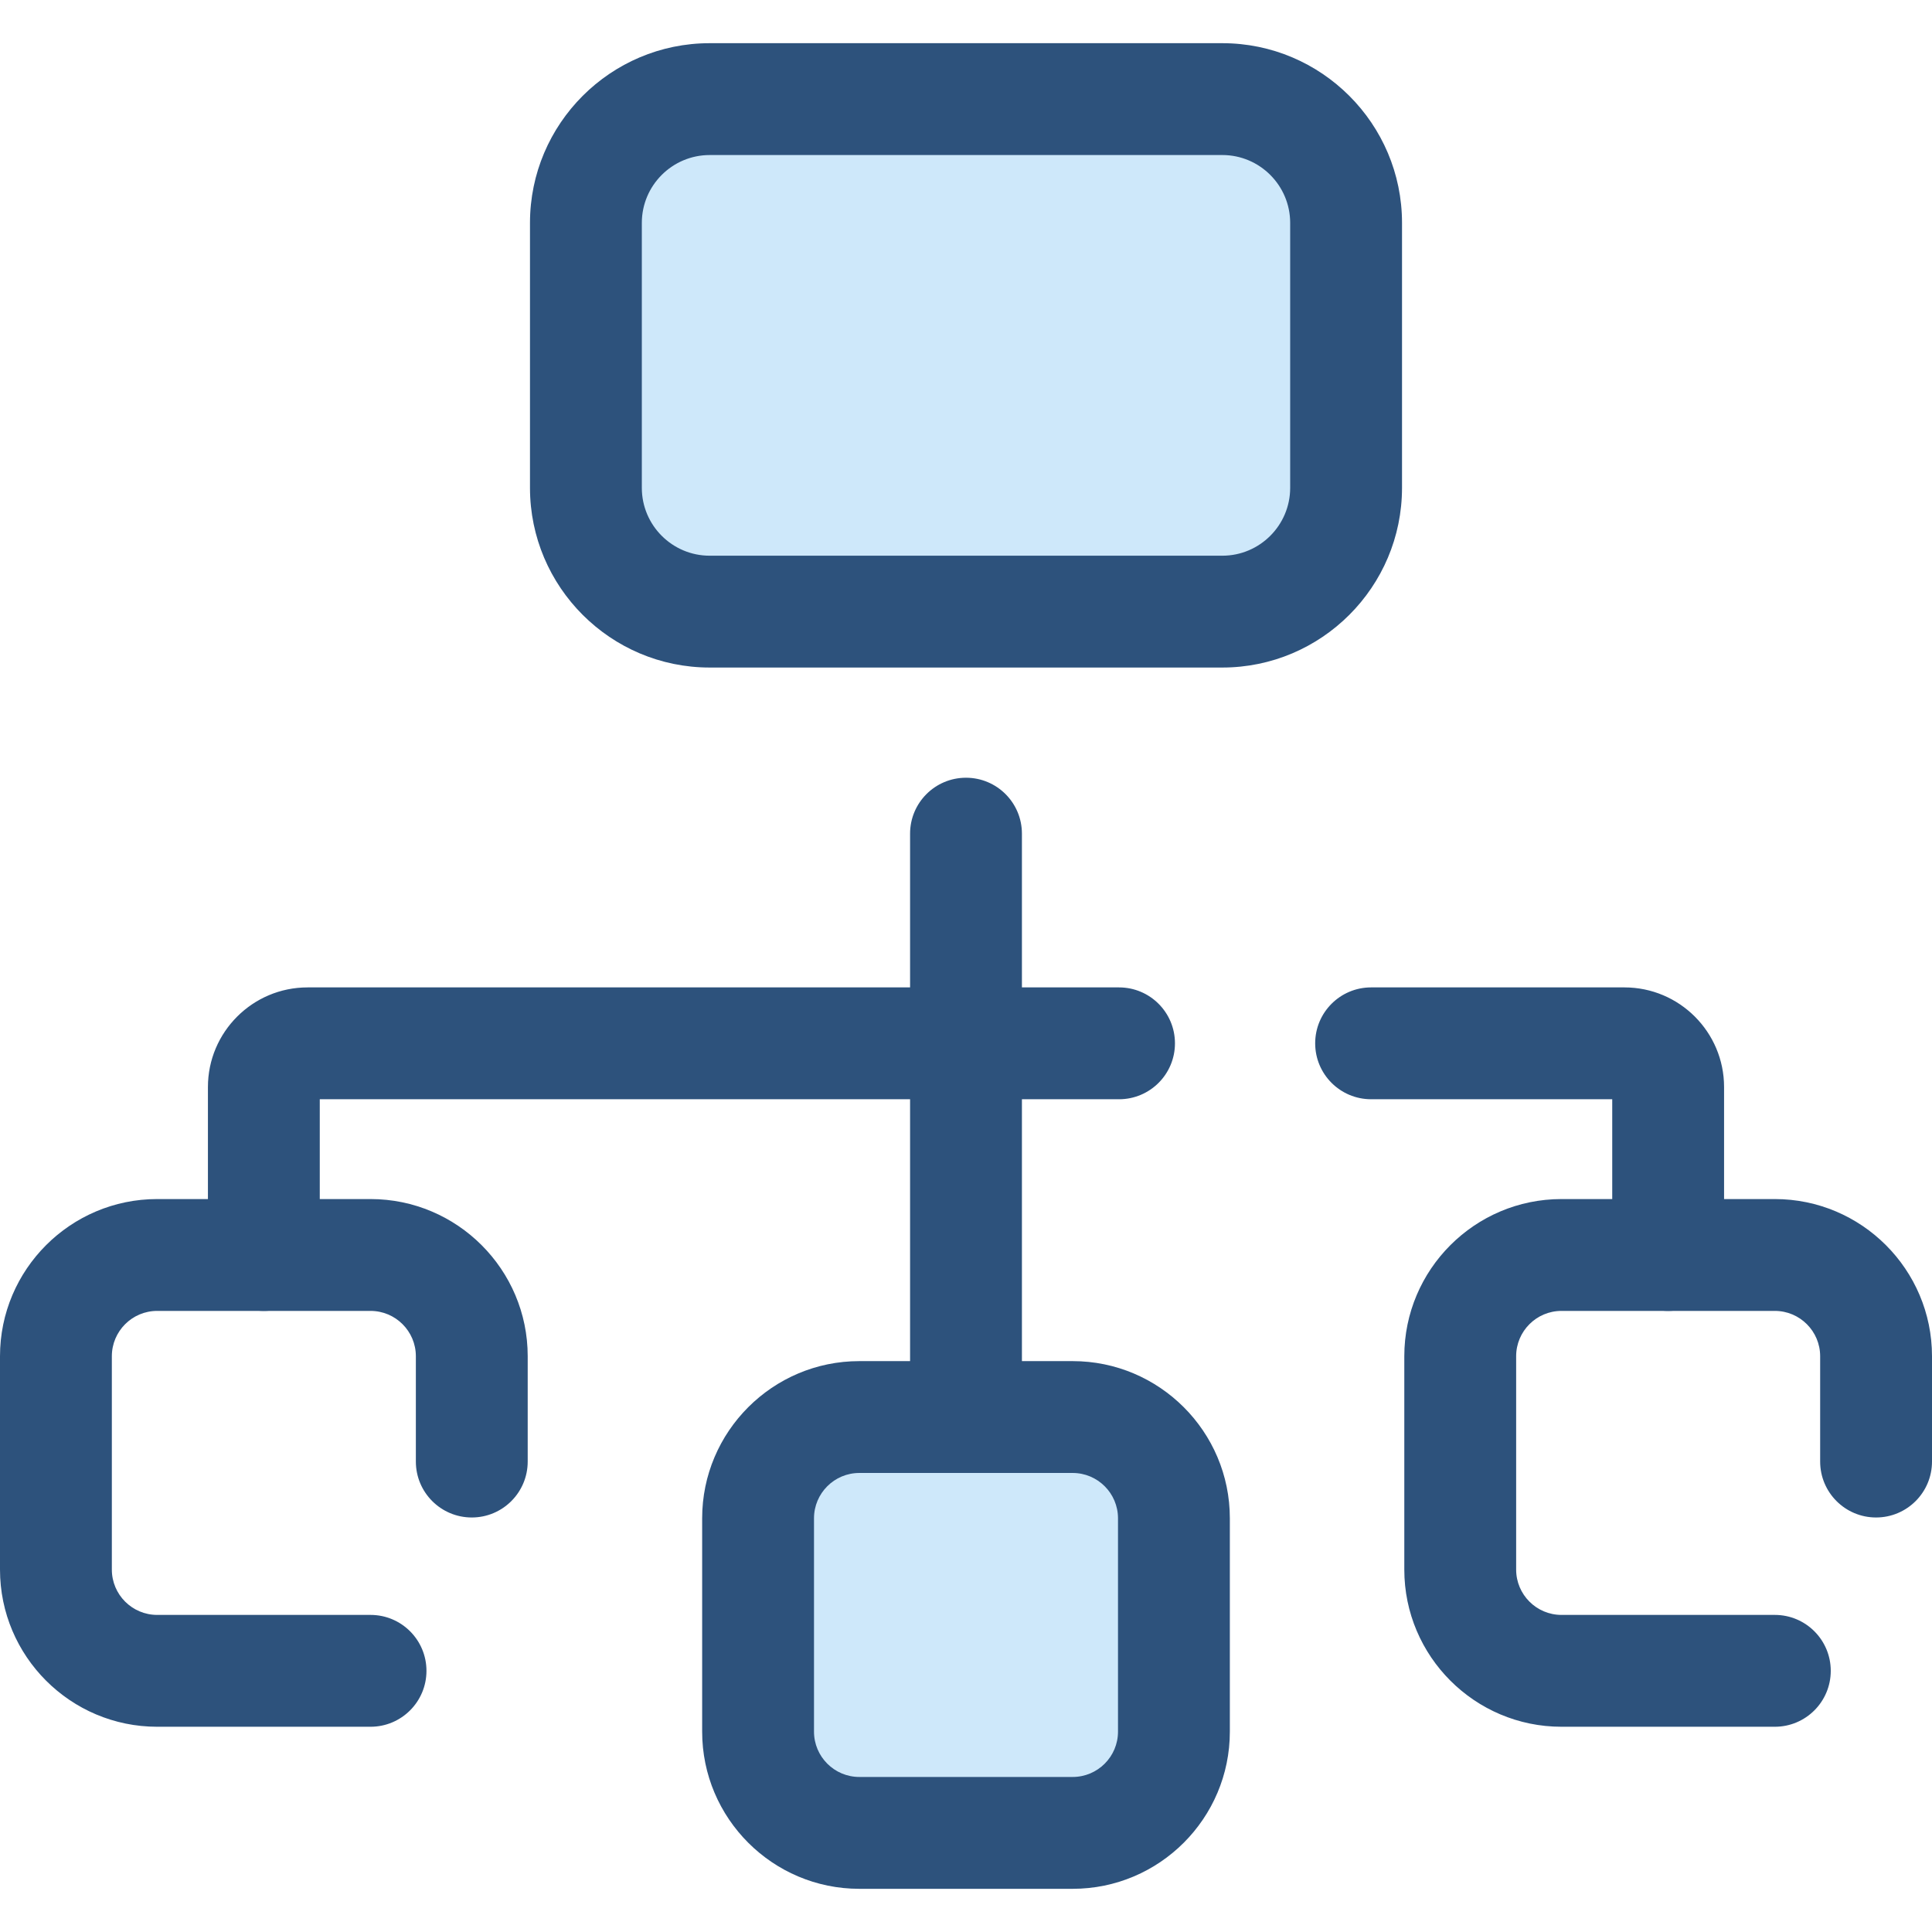
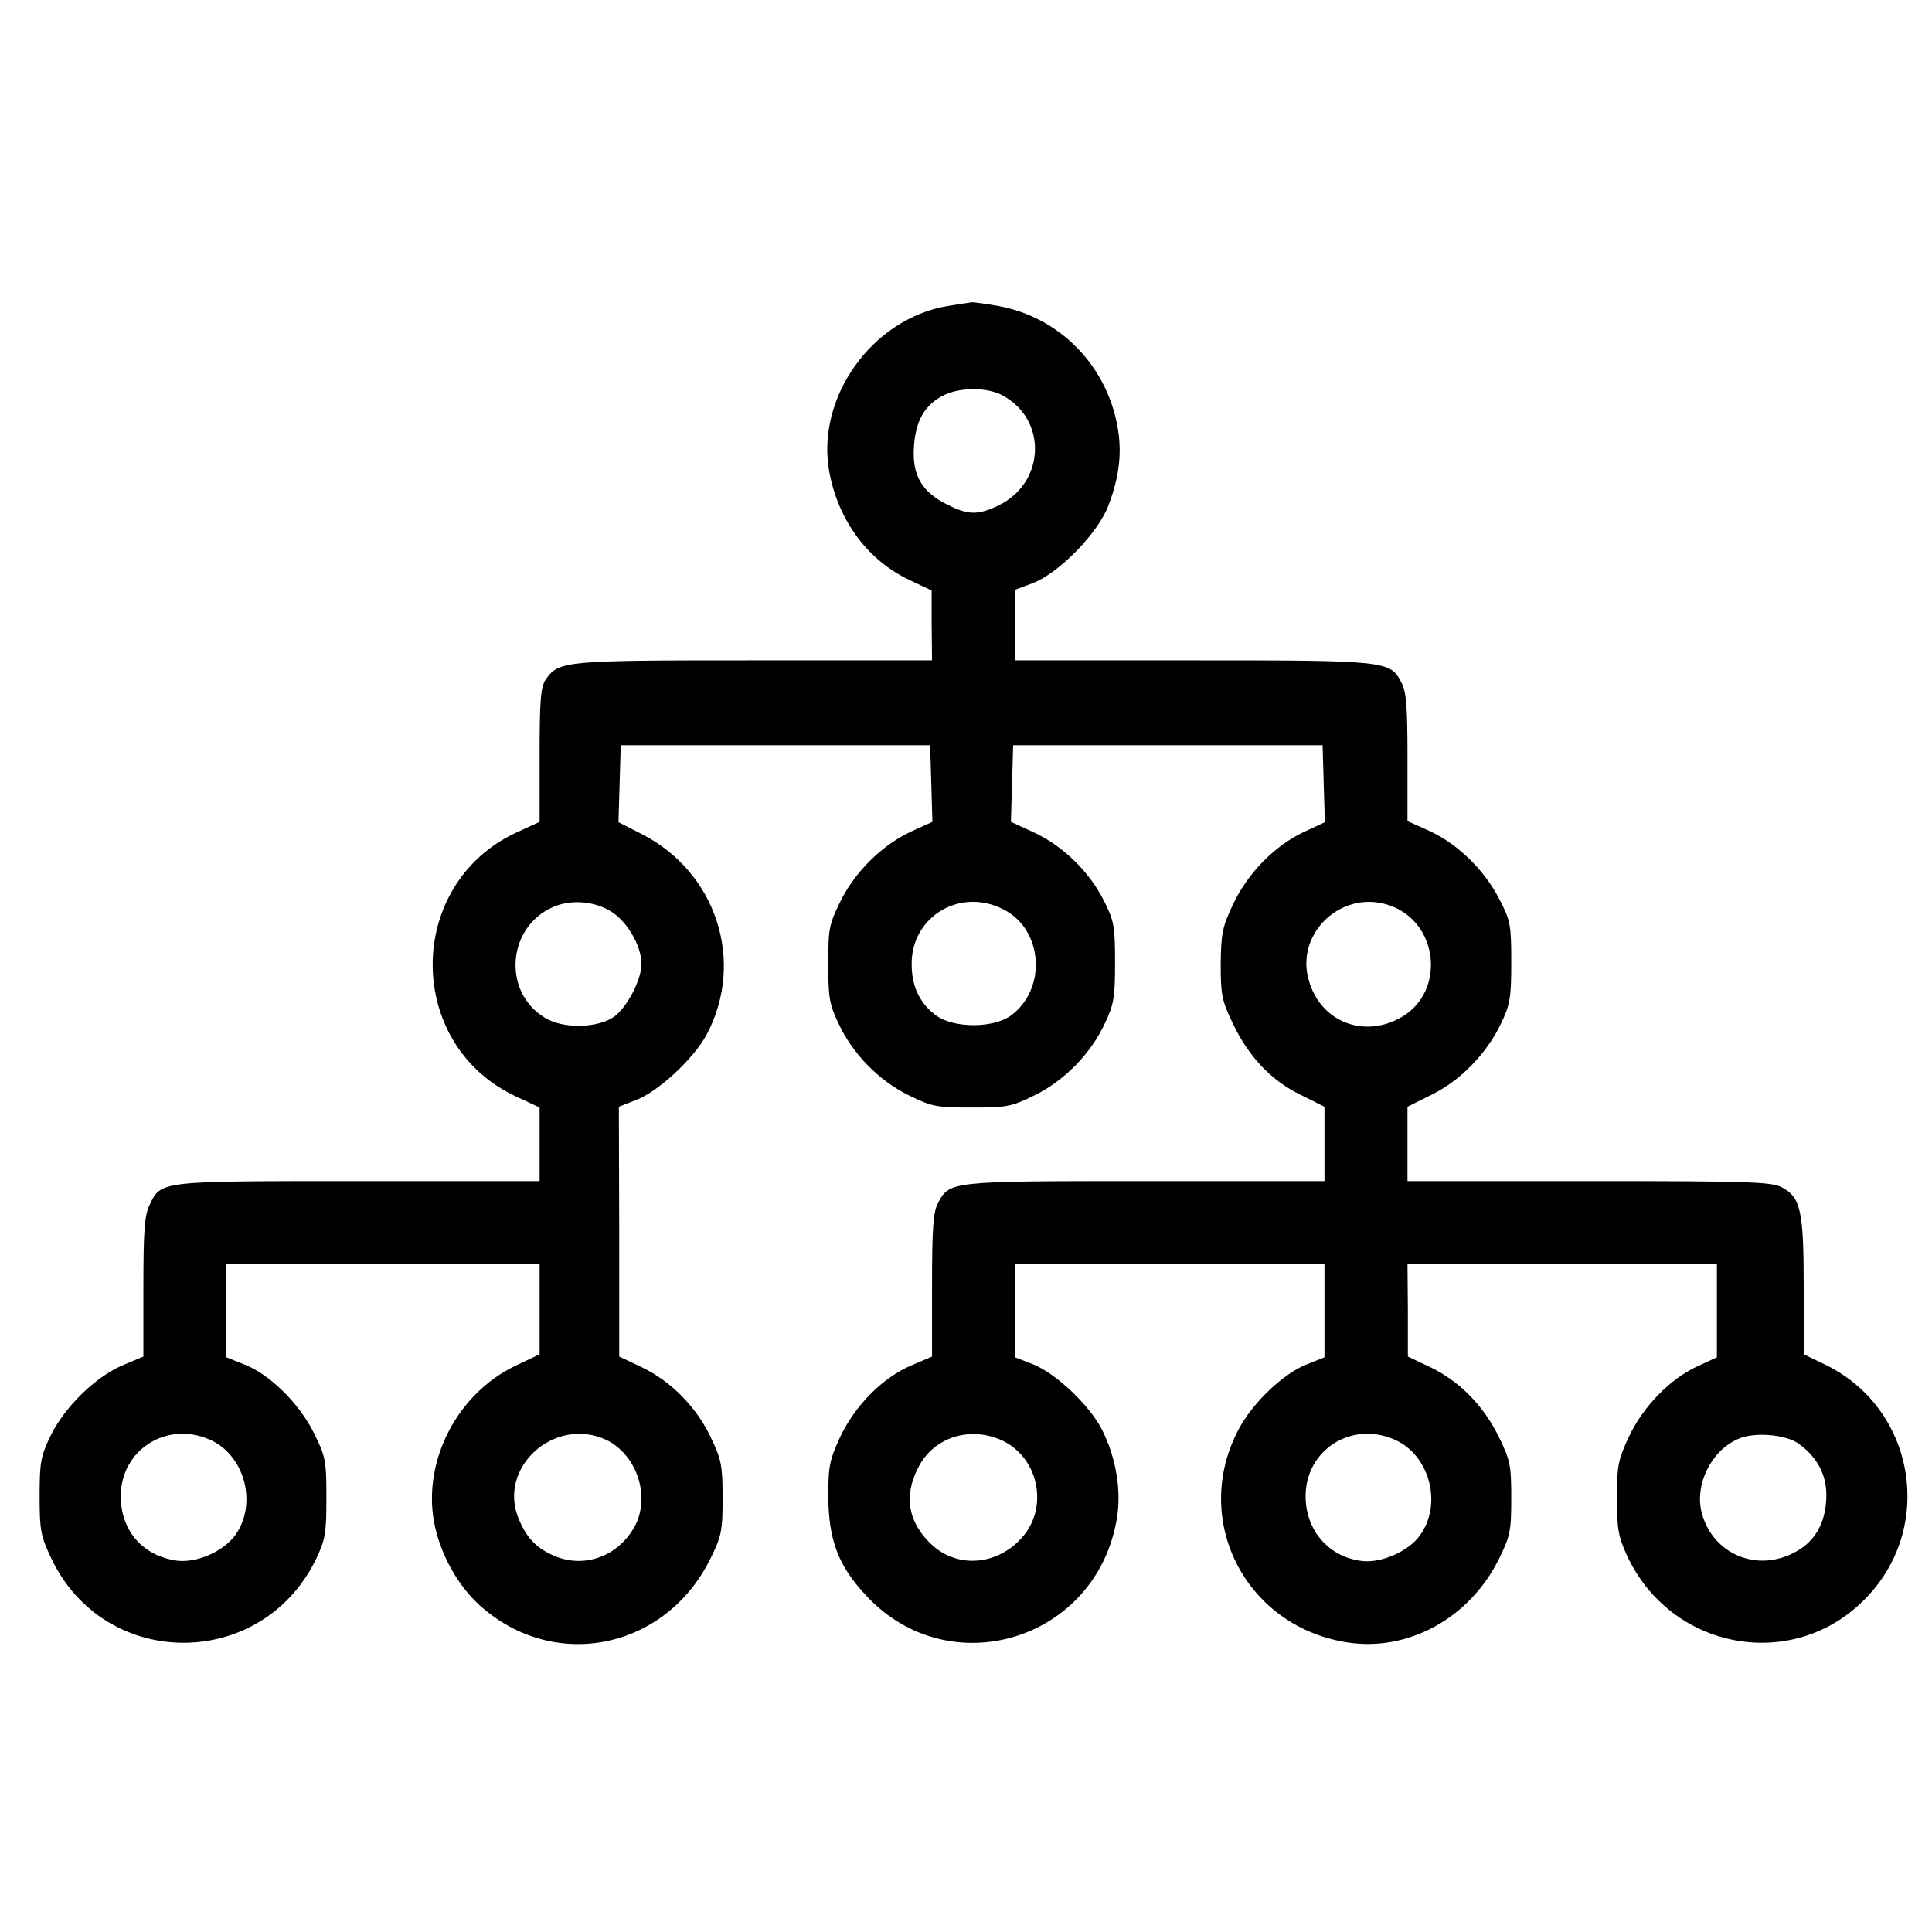
- <svg xmlns="http://www.w3.org/2000/svg" version="1.1" id="Layer_1" x="0px" y="0px" viewBox="0 0 512 512" style="enable-background:new 0 0 512 512;" xml:space="preserve">
-   <path style="fill:#CEE8FA;" d="M323.928,162.085H188.072c-18.116,0-32.801-14.685-32.801-32.801V59.068  c0-18.116,14.685-32.801,32.801-32.801h135.857c18.116,0,32.801,14.685,32.801,32.801v70.217  C356.729,147.4,342.044,162.085,323.928,162.085z" />
-   <g>
-     <path style="fill:#2D527C;" d="M323.928,176.905H188.072c-26.258,0-47.621-21.363-47.621-47.621V59.066   c0-26.258,21.363-47.621,47.621-47.621h135.857c26.258,0,47.621,21.363,47.621,47.621v70.218   C371.549,155.542,350.186,176.905,323.928,176.905z M188.072,41.087c-9.915,0-17.981,8.065-17.981,17.981v70.218   c0,9.915,8.065,17.981,17.981,17.981h135.857c9.914,0,17.981-8.065,17.981-17.981v-70.22c0-9.914-8.065-17.981-17.981-17.981   H188.072V41.087z" />
-     <path style="fill:#2D527C;" d="M256,439.094c-8.184,0-14.82-6.636-14.82-14.82V220.927c0-8.184,6.636-14.82,14.82-14.82   c8.184,0,14.82,6.636,14.82,14.82v203.346C270.82,432.459,264.185,439.094,256,439.094z" />
-     <path style="fill:#2D527C;" d="M442.078,347.403c-8.184,0-14.82-6.636-14.82-14.82v-41.272h-63.902   c-8.184,0-14.82-6.636-14.82-14.82c0-8.184,6.636-14.82,14.82-14.82h67.141c14.558,0,26.4,11.843,26.4,26.4v44.51   C456.898,340.767,450.262,347.403,442.078,347.403z" />
-     <path style="fill:#2D527C;" d="M69.923,347.403c-8.184,0-14.82-6.636-14.82-14.82v-44.51c0-14.558,11.843-26.4,26.4-26.4h215.054   c8.184,0,14.82,6.636,14.82,14.82c0,8.184-6.636,14.82-14.82,14.82H84.743v41.272C84.743,340.767,78.107,347.403,69.923,347.403z" />
-     <path style="fill:#2D527C;" d="M470.35,457.608h-56.545c-22.965,0-41.65-18.683-41.65-41.65v-56.545   c0-22.965,18.683-41.65,41.65-41.65h56.545c22.966,0,41.65,18.683,41.65,41.65v27.916c0,8.184-6.636,14.82-14.82,14.82   s-14.82-6.636-14.82-14.82v-27.916c0-6.623-5.388-12.01-12.01-12.01h-56.545c-6.623,0-12.01,5.387-12.01,12.01v56.545   c0,6.623,5.387,12.01,12.01,12.01h56.545c8.184,0,14.82,6.636,14.82,14.82S478.534,457.608,470.35,457.608z" />
-     <path style="fill:#2D527C;" d="M98.196,457.608H41.65c-22.966,0-41.65-18.683-41.65-41.65v-56.545   c0-22.965,18.683-41.65,41.65-41.65h56.547c22.965,0,41.65,18.683,41.65,41.65v27.916c0,8.184-6.636,14.82-14.82,14.82   s-14.82-6.636-14.82-14.82v-27.916c0-6.623-5.387-12.01-12.01-12.01H41.65c-6.623,0-12.01,5.387-12.01,12.01v56.545   c0,6.623,5.389,12.01,12.01,12.01h56.547c8.184,0,14.82,6.636,14.82,14.82S106.38,457.608,98.196,457.608z" />
+ <svg xmlns="http://www.w3.org/2000/svg" version="1.0" width="512pt" height="512pt" viewBox="0 0 512 512" preserveAspectRatio="xMidYMid meet">
+   <g transform="translate(0,512) scale(0.1,-0.1)" fill="#000000" stroke="none">
+     <path d="M2511 4309 c-201 -34 -350 -244 -313 -441 24 -128 102 -233 212 -285 l59 -28 0 -92 1 -93 -470 0 c-505 0 -519 -1 -554 -51 -13 -20 -16 -53 -16 -200 l0 -177 -63 -29 c-294 -138 -294 -562 1 -699 l62 -29 0 -97 0 -98 -480 0 c-532 0 -523 1 -554 -64 -13 -28 -16 -69 -16 -218 l0 -183 -57 -24 c-72 -32 -151 -109 -189 -186 -26 -54 -29 -70 -29 -160 0 -91 3 -106 31 -165 141 -297 556 -298 701 -3 25 53 28 68 28 163 0 99 -2 110 -33 172 -38 78 -119 158 -187 183 l-45 18 0 123 0 124 415 0 415 0 0 -119 0 -120 -63 -30 c-154 -73 -246 -250 -217 -413 15 -83 62 -169 121 -222 197 -178 493 -118 612 124 29 59 32 73 32 160 0 85 -3 102 -31 160 -38 81 -106 150 -184 187 l-59 28 0 331 -1 331 46 18 c58 22 152 109 186 172 104 194 27 432 -172 533 l-61 31 3 102 3 102 410 0 410 0 3 -102 3 -101 -55 -25 c-78 -36 -150 -107 -189 -186 -30 -61 -32 -73 -32 -166 0 -88 3 -107 27 -157 37 -80 107 -152 187 -191 61 -30 73 -32 166 -32 93 0 105 2 166 32 80 39 150 111 187 191 24 50 27 69 27 162 0 96 -3 110 -29 162 -39 78 -108 145 -184 181 l-63 29 3 102 3 101 410 0 410 0 3 -102 3 -102 -58 -27 c-77 -37 -147 -109 -186 -192 -28 -59 -31 -77 -32 -157 0 -81 3 -97 32 -157 42 -88 101 -151 179 -189 l64 -32 0 -98 0 -99 -475 0 c-522 0 -519 0 -550 -60 -12 -23 -15 -69 -15 -217 l0 -188 -56 -24 c-76 -33 -147 -105 -187 -188 -28 -61 -32 -77 -32 -158 1 -116 26 -184 100 -263 221 -239 612 -119 665 205 12 72 -2 158 -38 231 -32 66 -125 154 -186 177 l-46 18 0 123 0 124 410 0 410 0 0 -124 0 -123 -45 -18 c-62 -23 -145 -102 -182 -172 -127 -238 15 -521 284 -565 163 -27 328 63 406 222 29 59 32 73 32 160 0 88 -3 101 -33 162 -41 84 -105 148 -182 185 l-59 28 0 123 -1 122 410 0 410 0 0 -123 0 -124 -52 -24 c-73 -34 -143 -106 -181 -186 -29 -62 -32 -77 -32 -163 0 -82 4 -103 27 -153 116 -249 437 -309 628 -117 191 190 136 510 -106 625 l-54 26 0 180 c0 201 -8 237 -59 263 -26 14 -94 16 -511 16 l-480 0 0 99 0 98 64 32 c76 37 147 110 184 189 24 50 27 69 27 162 0 97 -2 110 -30 164 -39 78 -110 148 -185 183 l-60 27 0 169 c0 133 -3 174 -16 198 -30 58 -37 59 -554 59 l-470 0 0 94 0 93 48 18 c69 27 173 133 200 207 29 76 36 142 23 210 -30 162 -155 288 -315 317 -33 6 -64 10 -70 10 -6 -1 -35 -5 -65 -10z m146 -237 c119 -64 113 -231 -10 -291 -55 -27 -82 -26 -137 2 -67 33 -93 78 -88 152 4 70 29 113 80 138 43 21 115 21 155 -1z m-1042 -1365 c45 -25 85 -92 85 -142 0 -41 -38 -114 -72 -139 -41 -29 -125 -33 -175 -8 -121 62 -114 242 12 298 45 20 105 17 150 -9z m1044 3 c106 -53 116 -212 19 -282 -47 -33 -149 -33 -196 0 -44 32 -66 77 -66 137 -1 126 129 204 243 145z m1028 9 c126 -47 143 -227 28 -294 -99 -58 -214 -14 -246 95 -39 129 91 247 218 199z m-3134 -1413 c95 -39 131 -171 70 -255 -32 -43 -101 -73 -153 -67 -91 12 -150 79 -150 171 0 121 119 199 233 151z m1054 -2 c82 -40 118 -152 74 -231 -43 -76 -128 -108 -205 -79 -51 20 -79 47 -101 100 -58 137 95 274 232 210z m1054 -4 c93 -48 117 -176 48 -254 -64 -73 -167 -83 -236 -23 -65 58 -80 130 -40 207 41 83 142 113 228 70z m1032 6 c95 -39 131 -171 70 -255 -30 -42 -101 -73 -151 -68 -89 9 -152 80 -152 172 0 121 119 199 233 151z m1075 -13 c48 -35 72 -81 72 -135 0 -64 -24 -114 -69 -143 -102 -67 -230 -20 -261 95 -20 74 24 165 95 196 42 20 129 13 163 -13z" />
  </g>
-   <path style="fill:#CEE8FA;" d="M284.273,485.735h-56.545c-14.818,0-26.83-12.012-26.83-26.83V402.36  c0-14.818,12.011-26.83,26.83-26.83h56.545c14.818,0,26.83,12.012,26.83,26.83v56.545  C311.103,473.722,299.09,485.735,284.273,485.735z" />
-   <path style="fill:#2D527C;" d="M284.272,500.555h-56.544c-22.966,0-41.65-18.683-41.65-41.65V402.36  c0-22.966,18.683-41.65,41.65-41.65h56.544c22.966,0,41.65,18.683,41.65,41.65v56.544  C325.923,481.87,307.238,500.555,284.272,500.555z M227.728,390.35c-6.623,0-12.01,5.388-12.01,12.01v56.544  c0,6.623,5.389,12.01,12.01,12.01h56.544c6.623,0,12.01-5.388,12.01-12.01V402.36c0-6.623-5.388-12.01-12.01-12.01H227.728z" />
-   <g>
- </g>
-   <g>
- </g>
-   <g>
- </g>
-   <g>
- </g>
-   <g>
- </g>
-   <g>
- </g>
-   <g>
- </g>
-   <g>
- </g>
-   <g>
- </g>
-   <g>
- </g>
-   <g>
- </g>
-   <g>
- </g>
-   <g>
- </g>
-   <g>
- </g>
-   <g>
- </g>
</svg>
